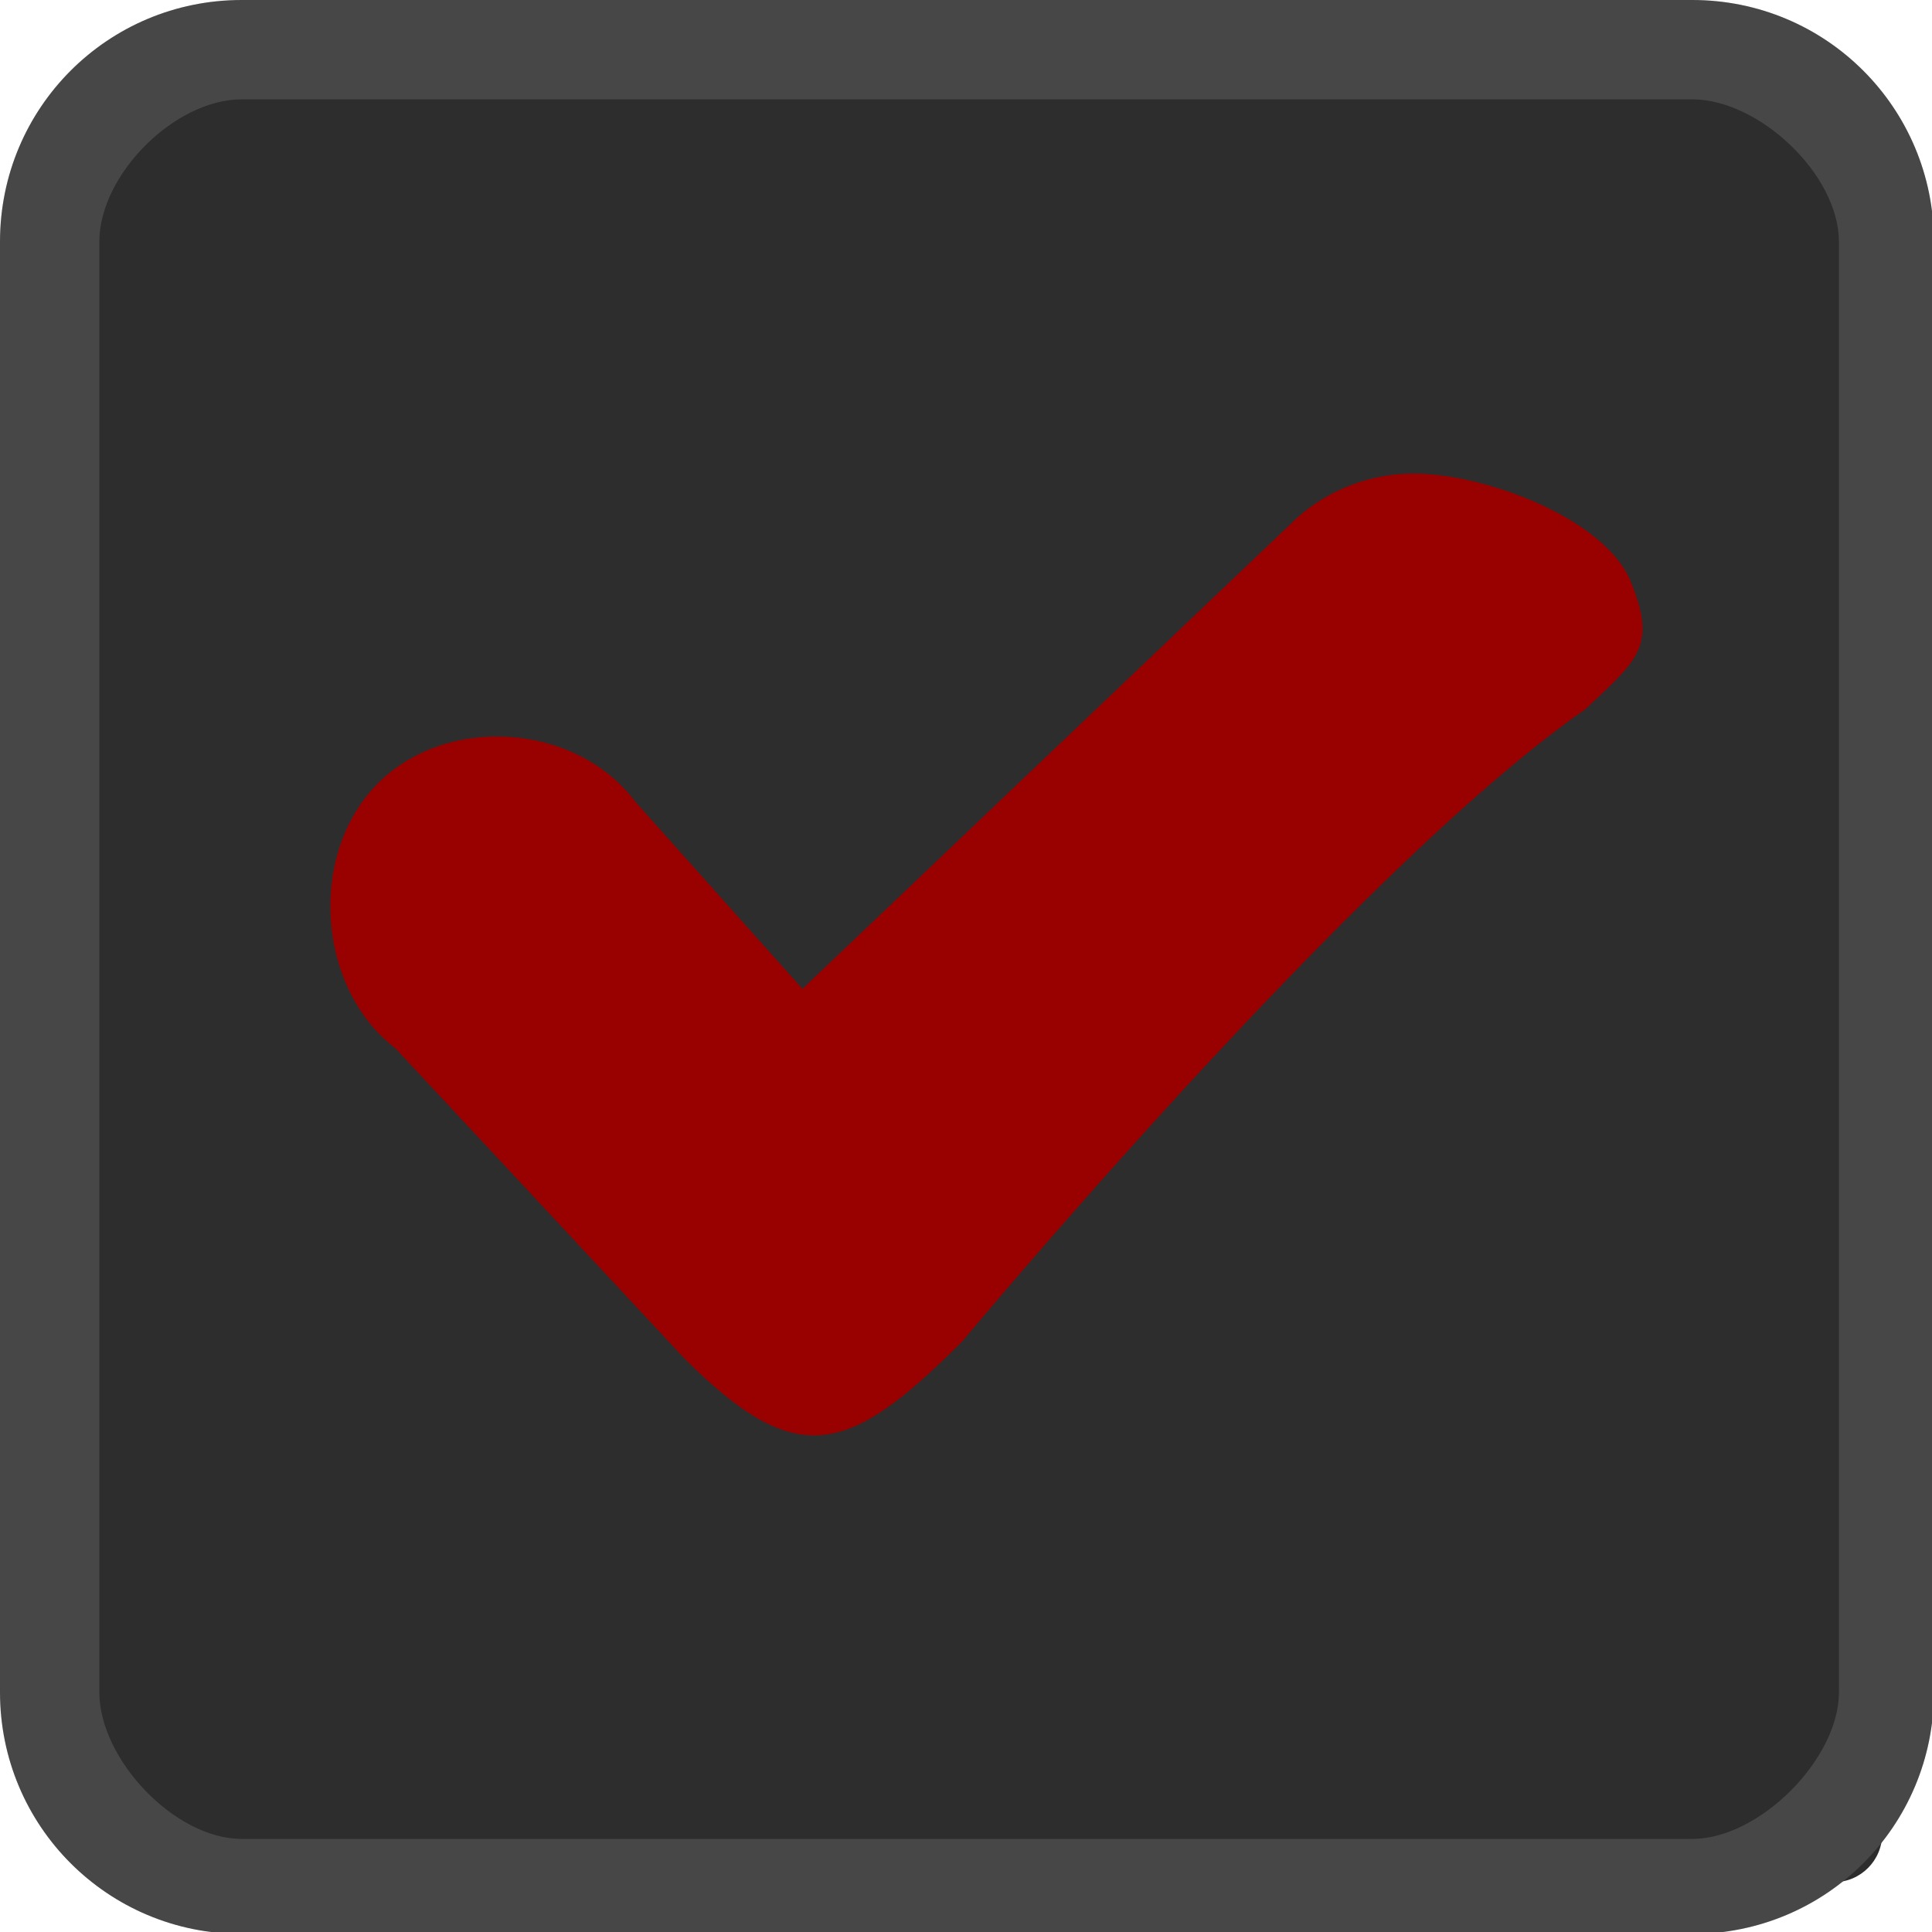
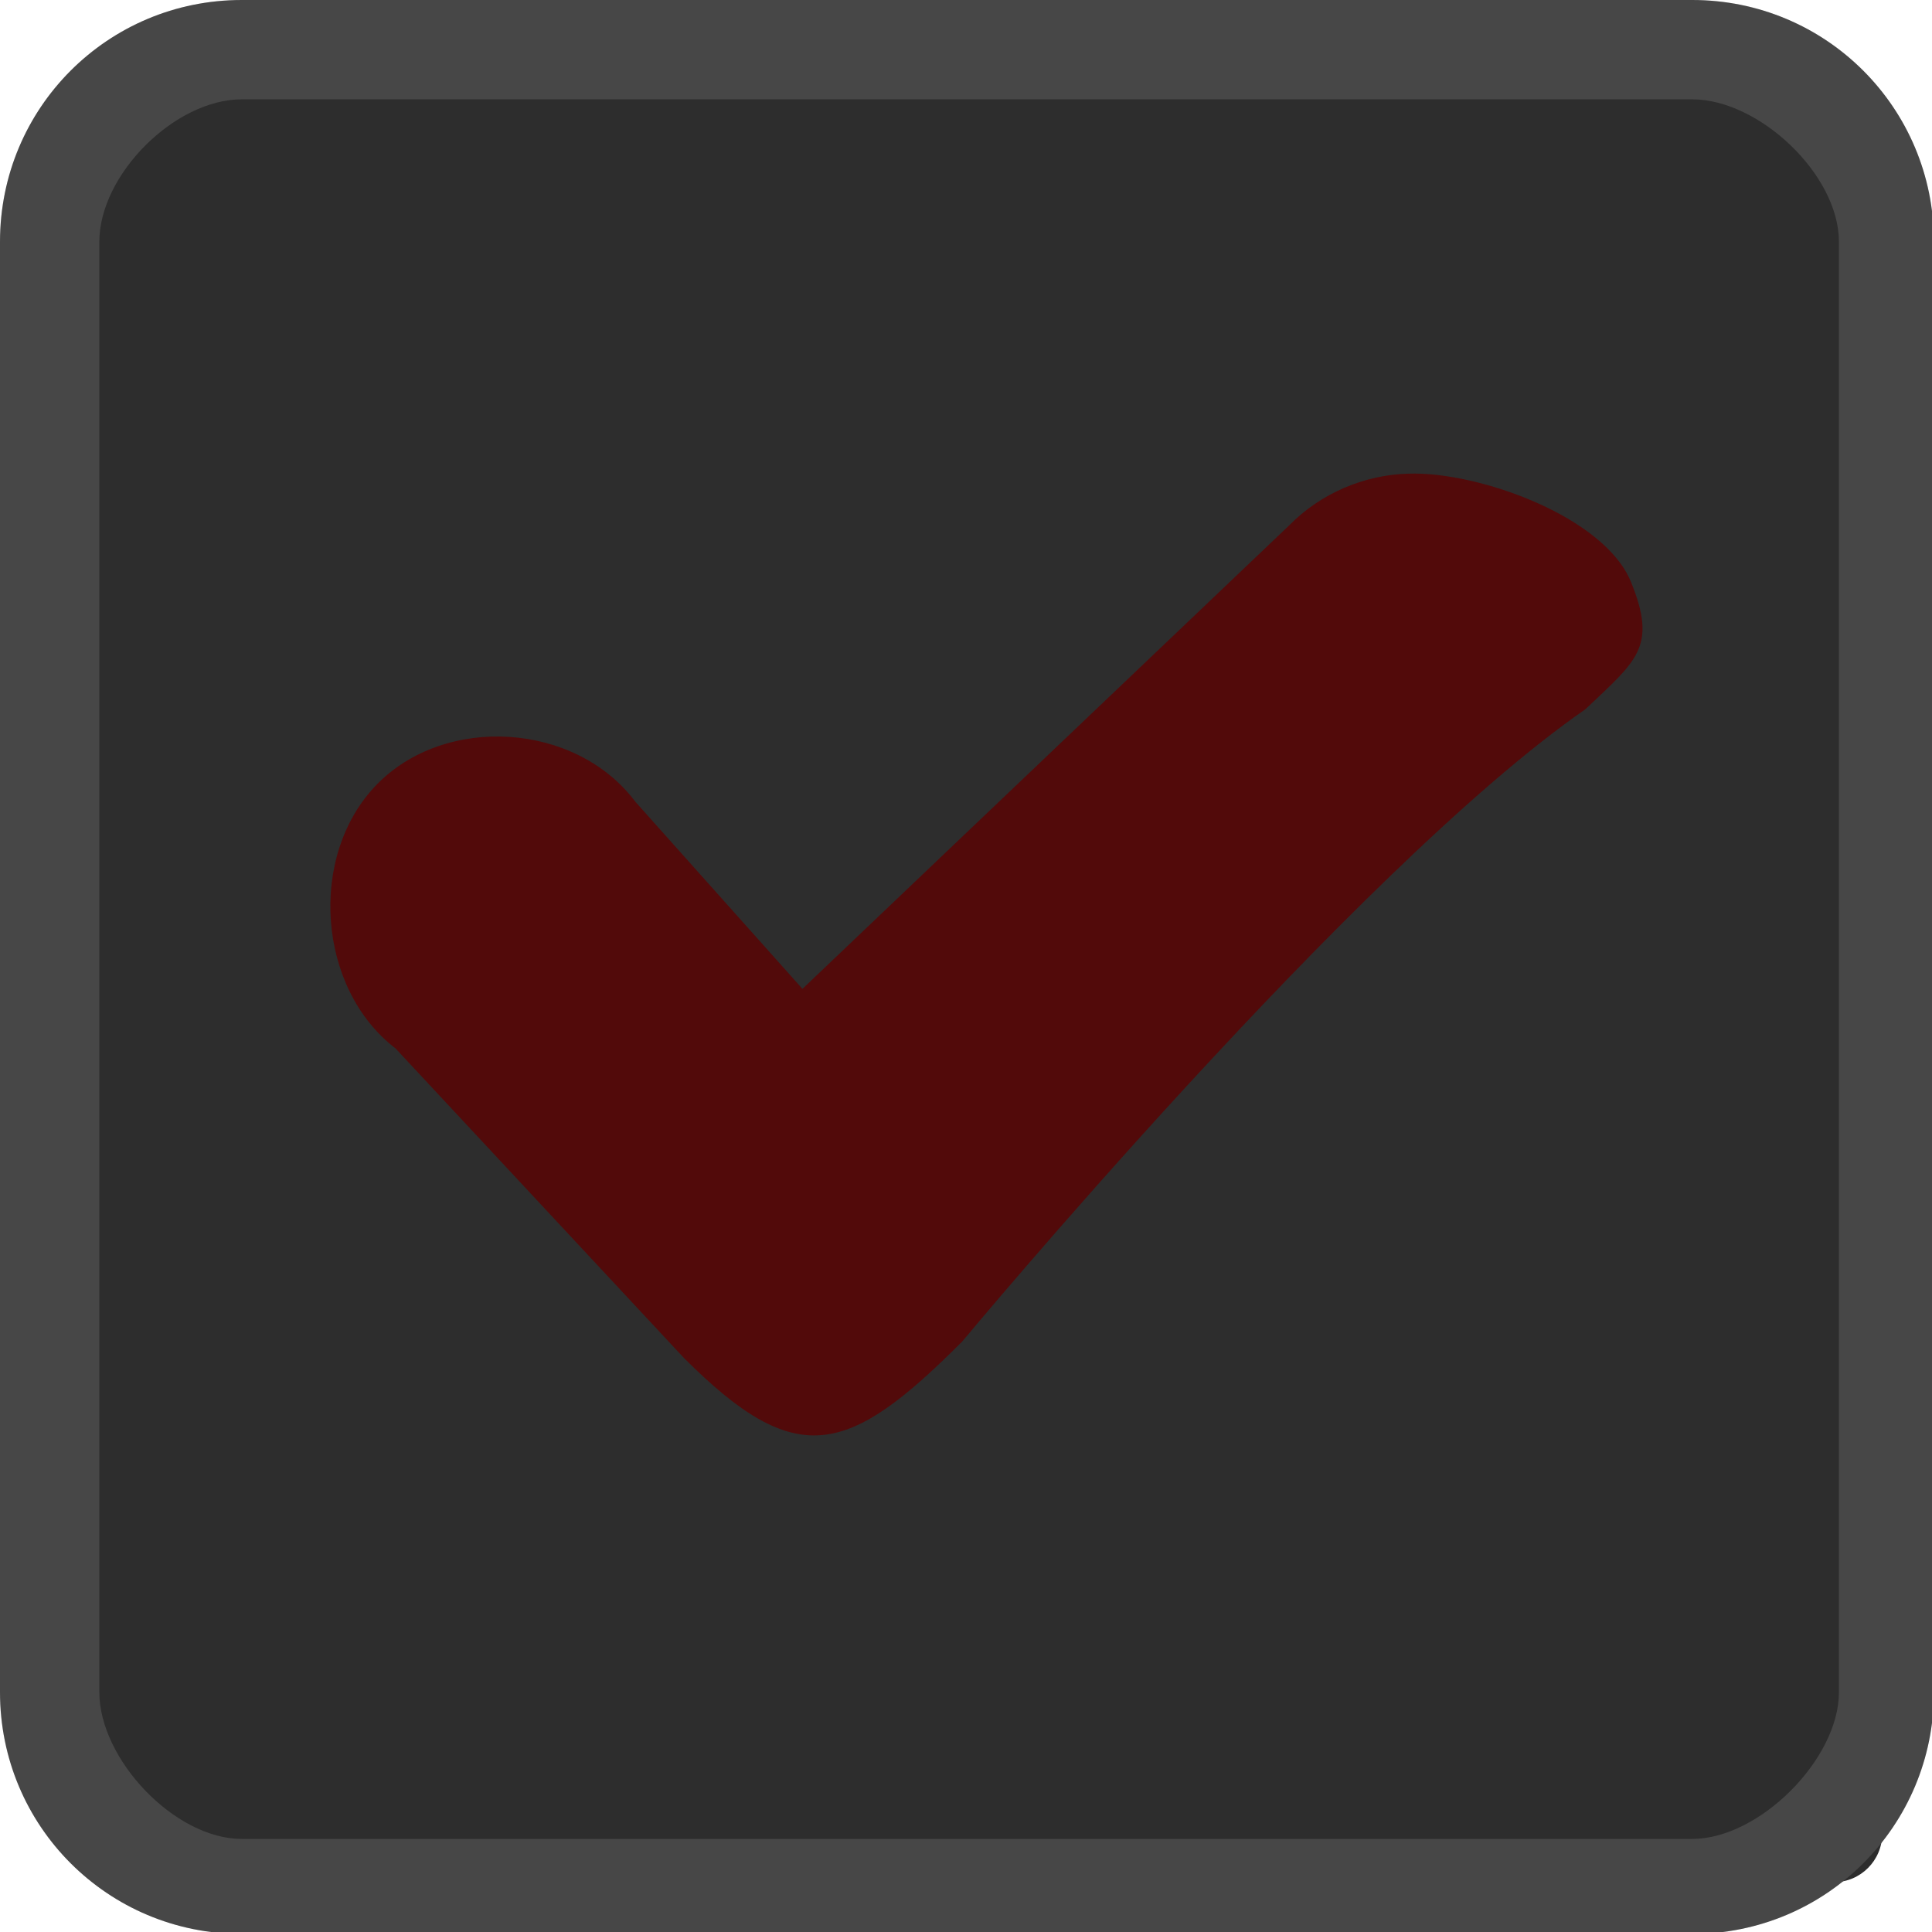
<svg xmlns="http://www.w3.org/2000/svg" width="333pt" height="333pt" viewBox="0 0 333 333" version="1.1">
  <g id="surface1">
    <path style=" stroke:none;fill-rule:nonzero;fill:#2d2d2d;fill-opacity:1;" d="M 20.246 11.914 L 316.082 11.914 C 320.672 11.914 324.414 15.625 324.414 20.246 L 324.414 316.082 C 324.414 320.672 320.672 324.414 316.082 324.414 L 20.246 324.414 C 15.625 324.414 11.914 320.672 11.914 316.082 L 11.914 20.246 C 11.914 15.625 15.625 11.914 20.246 11.914 Z M 20.246 11.914 " />
    <path style=" stroke:none;fill-rule:nonzero;fill:#2d2d2d;fill-opacity:1;" d="M 41.668 0 C 18.586 0 0 18.586 0 41.668 L 0 291.668 C 0 314.746 18.586 333.332 41.668 333.332 L 291.668 333.332 C 314.746 333.332 333.332 314.746 333.332 291.668 L 333.332 41.668 C 333.332 18.586 314.746 0 291.668 0 Z M 41.668 17.121 L 291.668 17.121 C 303.223 17.121 316.961 30.109 316.961 41.668 L 316.961 291.668 C 316.961 303.223 303.223 316.961 291.668 316.961 L 41.668 316.961 C 30.109 316.961 17.121 303.223 17.121 291.668 L 17.121 41.668 C 17.121 30.109 30.109 17.121 41.668 17.121 Z M 41.668 17.121 " />
    <path style=" stroke:none;fill-rule:nonzero;fill:#dedede;fill-opacity:0.15;" d="M 41.668 0 C 18.586 0 0 18.586 0 41.668 L 0 291.668 C 0 314.746 18.586 333.332 41.668 333.332 L 291.668 333.332 C 314.746 333.332 333.332 314.746 333.332 291.668 L 333.332 41.668 C 333.332 18.586 314.746 0 291.668 0 Z M 41.668 17.121 L 291.668 17.121 C 303.223 17.121 316.961 30.109 316.961 41.668 L 316.961 291.668 C 316.961 303.223 303.223 316.961 291.668 316.961 L 41.668 316.961 C 30.109 316.961 17.121 303.223 17.121 291.668 L 17.121 41.668 C 17.121 30.109 30.109 17.121 41.668 17.121 Z M 41.668 17.121 " />
-     <path style=" stroke:none;fill-rule:nonzero;fill:#990000;fill-opacity:1;" d="M 242.773 81.641 C 235.156 81.836 227.637 85.027 222.234 90.527 L 138.312 170.441 L 109.504 138.184 C 99.25 124.512 76.789 123.047 64.91 135.254 C 53.027 147.492 54.688 170.379 68.164 180.695 L 117.84 234.016 C 137.336 253.547 146.16 250.945 165.852 231.219 C 165.852 231.219 233.562 149.773 273.273 122.234 C 282.031 113.898 285.711 111.59 281.121 100.324 C 276.562 89.031 254.754 81.219 242.773 81.641 Z M 242.773 81.641 " />
+     <path style=" stroke:none;fill-rule:nonzero;fill:#520A0A;fill-opacity:1;" d="M 242.773 81.641 C 235.156 81.836 227.637 85.027 222.234 90.527 L 138.312 170.441 L 109.504 138.184 C 99.25 124.512 76.789 123.047 64.91 135.254 C 53.027 147.492 54.688 170.379 68.164 180.695 L 117.84 234.016 C 137.336 253.547 146.16 250.945 165.852 231.219 C 165.852 231.219 233.562 149.773 273.273 122.234 C 282.031 113.898 285.711 111.59 281.121 100.324 C 276.562 89.031 254.754 81.219 242.773 81.641 Z M 242.773 81.641 " />
  </g>
</svg>
